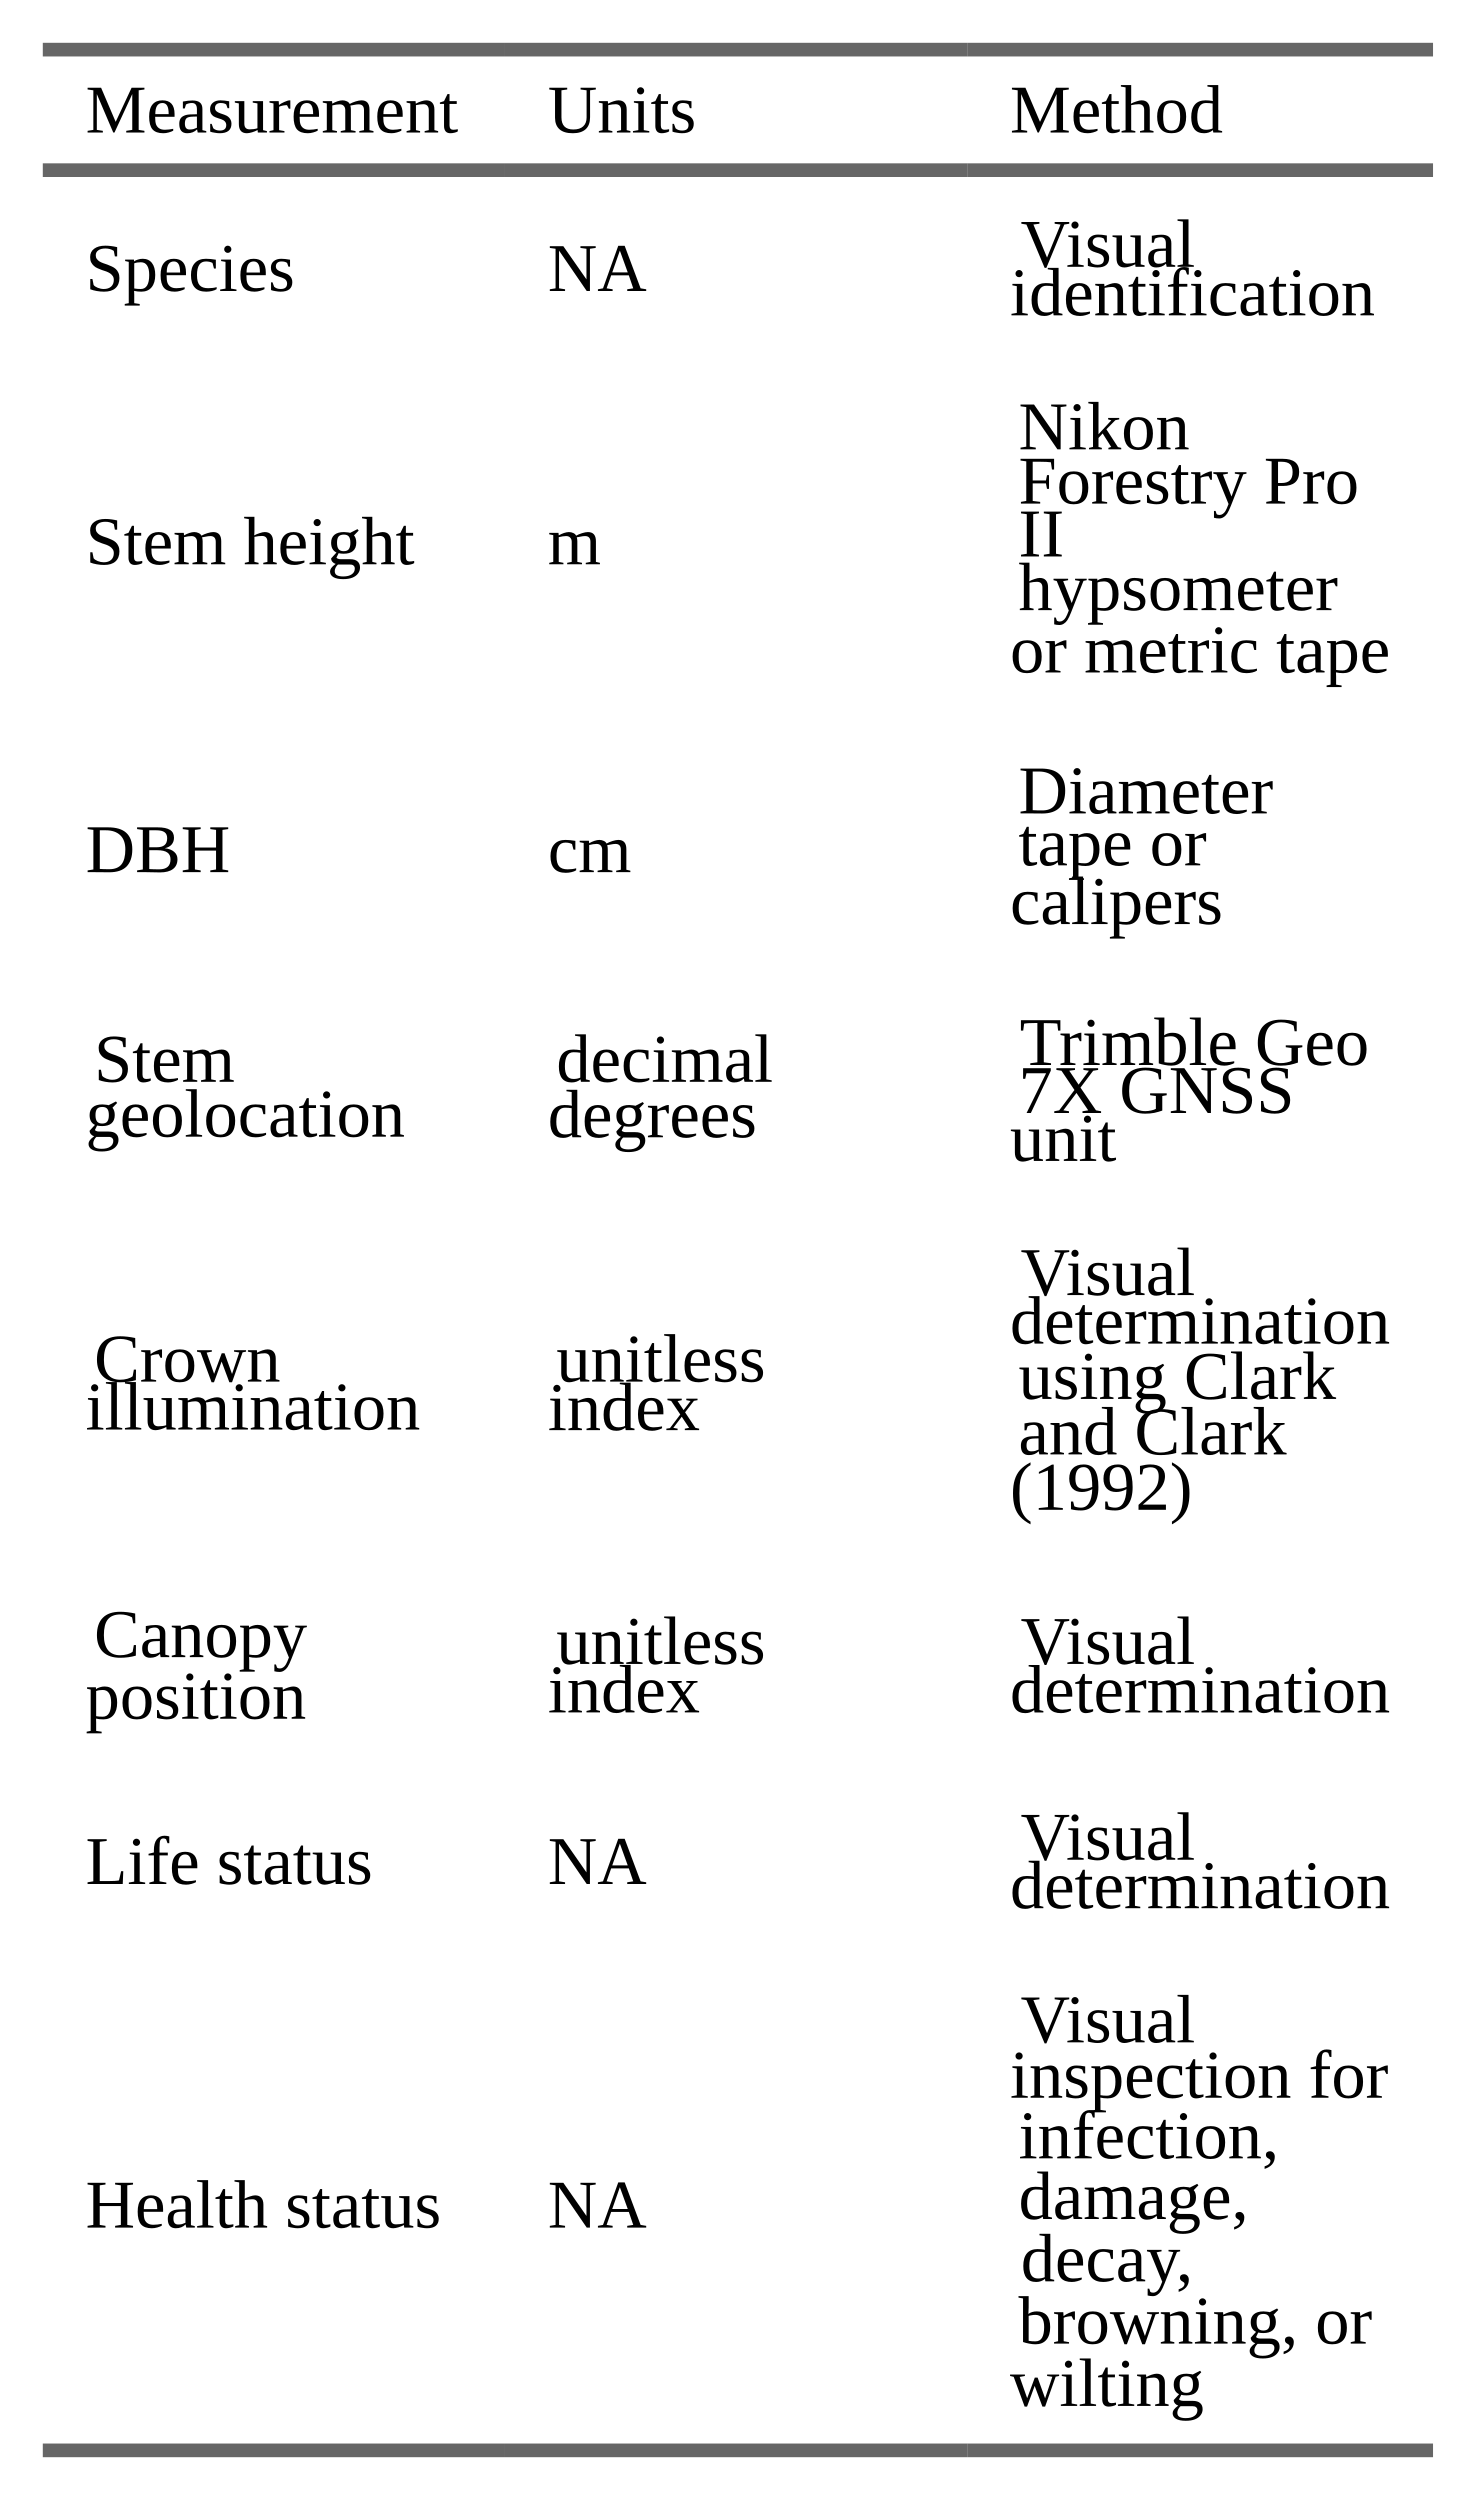
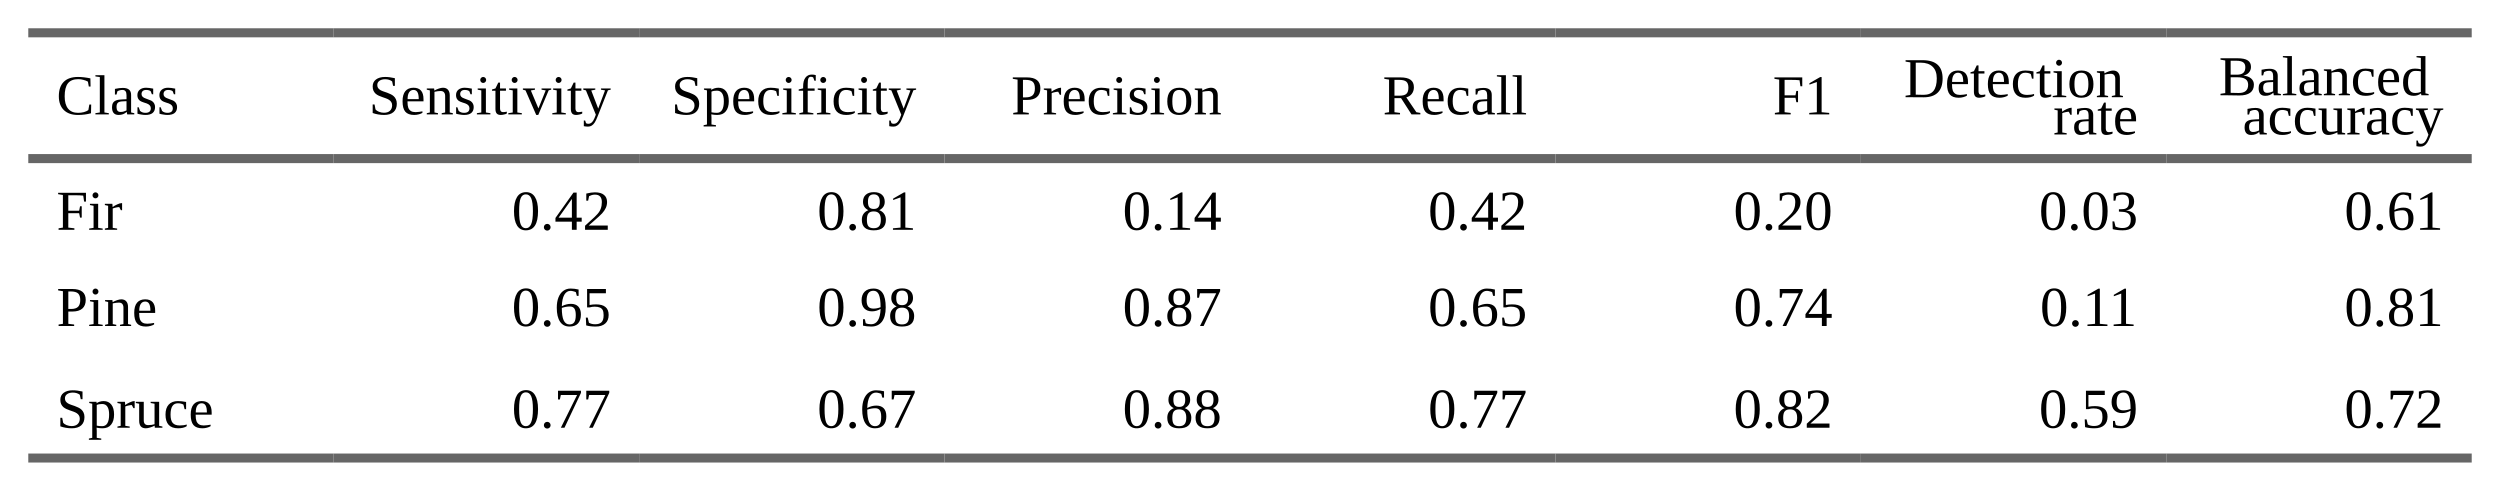
- <svg xmlns="http://www.w3.org/2000/svg" class="svglite" width="172.43pt" height="292.09pt" viewBox="0 0 172.43 292.09">
+ <svg xmlns="http://www.w3.org/2000/svg" class="svglite" width="442.00pt" height="86.78pt" viewBox="0 0 442.00 86.78">
  <defs>
    <style type="text/css">
    .svglite line, .svglite polyline, .svglite polygon, .svglite path, .svglite rect, .svglite circle {
      fill: none;
      stroke: #000000;
      stroke-linecap: round;
      stroke-linejoin: round;
      stroke-miterlimit: 10.00;
    }
    .svglite text {
      white-space: pre;
    }
  </style>
  </defs>
  <rect width="100%" height="100%" style="stroke: none; fill: none;" />
  <defs>
-     <clipPath id="cpMC4wMHwxNzIuNDN8MC4wMHwyOTIuMDk=">
-       <rect x="0.00" y="0.00" width="172.43" height="292.09" />
-     </clipPath>
-   </defs>
-   <g clip-path="url(#cpMC4wMHwxNzIuNDN8MC4wMHwyOTIuMDk=)">
- </g>
-   <defs>
-     <clipPath id="cpNS4wMHw1OS4wMHw1LjAwfDIwLjY4">
-       <rect x="5.00" y="5.00" width="54.00" height="15.68" />
-     </clipPath>
-   </defs>
-   <g clip-path="url(#cpNS4wMHw1OS4wMHw1LjAwfDIwLjY4)">
+     <clipPath id="cpMC4wMHw0NDIuMDB8MC4wMHw4Ni43OA==">
+       <rect x="0.00" y="0.00" width="442.00" height="86.78" />
+     </clipPath>
+   </defs>
+   <g clip-path="url(#cpMC4wMHw0NDIuMDB8MC4wMHw4Ni43OA==)">
+ </g>
+   <defs>
+     <clipPath id="cpNS4wMHw1OS4wMHw1LjAwfDI4Ljg0">
+       <rect x="5.00" y="5.00" width="54.00" height="23.84" />
+     </clipPath>
+   </defs>
+   <g clip-path="url(#cpNS4wMHw1OS4wMHw1LjAwfDI4Ljg0)">
    <line x1="5.00" y1="5.00" x2="59.00" y2="5.00" style="stroke-width: 3.20; stroke: #666666;" />
-     <line x1="5.00" y1="20.68" x2="59.00" y2="20.68" style="stroke-width: 3.20; stroke: #666666;" />
-     <text x="31.77" y="15.49" text-anchor="middle" style="font-size: 8.00px; font-family: &quot;Times New Roman&quot;;" textLength="43.54px" lengthAdjust="spacingAndGlyphs">Measurement</text>
-   </g>
-   <g clip-path="url(#cpMC4wMHwxNzIuNDN8MC4wMHwyOTIuMDk=)">
- </g>
-   <defs>
-     <clipPath id="cpNTkuMDB8MTEzLjAwfDUuMDB8MjAuNjg=">
-       <rect x="59.00" y="5.00" width="54.00" height="15.68" />
-     </clipPath>
-   </defs>
-   <g clip-path="url(#cpNTkuMDB8MTEzLjAwfDUuMDB8MjAuNjg=)">
+     <line x1="5.00" y1="28.84" x2="59.00" y2="28.84" style="stroke-width: 3.20; stroke: #666666;" />
+     <text x="20.83" y="20.23" text-anchor="middle" style="font-size: 10.00px; font-family: &quot;Times New Roman&quot;;" textLength="21.68px" lengthAdjust="spacingAndGlyphs">Class</text>
+   </g>
+   <g clip-path="url(#cpMC4wMHw0NDIuMDB8MC4wMHw4Ni43OA==)">
+ </g>
+   <defs>
+     <clipPath id="cpNTkuMDB8MTEzLjAwfDUuMDB8MjguODQ=">
+       <rect x="59.00" y="5.00" width="54.00" height="23.84" />
+     </clipPath>
+   </defs>
+   <g clip-path="url(#cpNTkuMDB8MTEzLjAwfDUuMDB8MjguODQ=)">
    <line x1="59.00" y1="5.00" x2="113.00" y2="5.00" style="stroke-width: 3.20; stroke: #666666;" />
-     <line x1="59.00" y1="20.68" x2="113.00" y2="20.68" style="stroke-width: 3.20; stroke: #666666;" />
-     <text x="72.67" y="15.49" text-anchor="middle" style="font-size: 8.00px; font-family: &quot;Times New Roman&quot;;" textLength="17.34px" lengthAdjust="spacingAndGlyphs">Units</text>
-   </g>
-   <g clip-path="url(#cpMC4wMHwxNzIuNDN8MC4wMHwyOTIuMDk=)">
- </g>
-   <defs>
-     <clipPath id="cpMTEzLjAwfDE2Ny40M3w1LjAwfDIwLjY4">
-       <rect x="113.00" y="5.00" width="54.43" height="15.68" />
-     </clipPath>
-   </defs>
-   <g clip-path="url(#cpMTEzLjAwfDE2Ny40M3w1LjAwfDIwLjY4)">
-     <line x1="113.00" y1="5.00" x2="167.43" y2="5.00" style="stroke-width: 3.20; stroke: #666666;" />
-     <line x1="113.00" y1="20.68" x2="167.43" y2="20.68" style="stroke-width: 3.20; stroke: #666666;" />
-     <text x="130.44" y="15.49" text-anchor="middle" style="font-size: 8.00px; font-family: &quot;Times New Roman&quot;;" textLength="24.90px" lengthAdjust="spacingAndGlyphs">Method</text>
-   </g>
-   <g clip-path="url(#cpMC4wMHwxNzIuNDN8MC4wMHwyOTIuMDk=)">
- </g>
-   <defs>
-     <clipPath id="cpNS4wMHw1OS4wMHwyMC42OHw0Mi4wMg==">
-       <rect x="5.00" y="20.68" width="54.00" height="21.34" />
-     </clipPath>
-   </defs>
-   <g clip-path="url(#cpNS4wMHw1OS4wMHwyMC42OHw0Mi4wMg==)">
-     <text x="22.22" y="34.00" text-anchor="middle" style="font-size: 8.00px; font-family: &quot;Times New Roman&quot;;" textLength="24.44px" lengthAdjust="spacingAndGlyphs">Species</text>
-   </g>
-   <g clip-path="url(#cpMC4wMHwxNzIuNDN8MC4wMHwyOTIuMDk=)">
- </g>
-   <defs>
-     <clipPath id="cpNTkuMDB8MTEzLjAwfDIwLjY4fDQyLjAy">
-       <rect x="59.00" y="20.68" width="54.00" height="21.34" />
-     </clipPath>
-   </defs>
-   <g clip-path="url(#cpNTkuMDB8MTEzLjAwfDIwLjY4fDQyLjAy)">
-     <text x="69.78" y="34.00" text-anchor="middle" style="font-size: 8.00px; font-family: &quot;Times New Roman&quot;;" textLength="11.55px" lengthAdjust="spacingAndGlyphs">NA</text>
-   </g>
-   <g clip-path="url(#cpMC4wMHwxNzIuNDN8MC4wMHwyOTIuMDk=)">
- </g>
-   <defs>
-     <clipPath id="cpMTEzLjAwfDE2Ny40M3wyMC42OHw0Mi4wMg==">
-       <rect x="113.00" y="20.68" width="54.43" height="21.34" />
-     </clipPath>
-   </defs>
-   <g clip-path="url(#cpMTEzLjAwfDE2Ny40M3wyMC42OHw0Mi4wMg==)">
-     <text x="129.44" y="31.17" text-anchor="middle" style="font-size: 8.00px; font-family: &quot;Times New Roman&quot;;" textLength="22.41px" lengthAdjust="spacingAndGlyphs">Visual </text>
-     <text x="139.33" y="36.84" text-anchor="middle" style="font-size: 8.00px; font-family: &quot;Times New Roman&quot;;" textLength="42.67px" lengthAdjust="spacingAndGlyphs">identification</text>
-   </g>
-   <g clip-path="url(#cpMC4wMHwxNzIuNDN8MC4wMHwyOTIuMDk=)">
- </g>
-   <defs>
-     <clipPath id="cpNS4wMHw1OS4wMHw0Mi4wMnw4NC41NQ==">
-       <rect x="5.00" y="42.02" width="54.00" height="42.53" />
-     </clipPath>
-   </defs>
-   <g clip-path="url(#cpNS4wMHw1OS4wMHw0Mi4wMnw4NC41NQ==)">
-     <text x="29.22" y="65.93" text-anchor="middle" style="font-size: 8.00px; font-family: &quot;Times New Roman&quot;;" textLength="38.46px" lengthAdjust="spacingAndGlyphs">Stem height</text>
-   </g>
-   <g clip-path="url(#cpMC4wMHwxNzIuNDN8MC4wMHwyOTIuMDk=)">
- </g>
-   <defs>
-     <clipPath id="cpNTkuMDB8MTEzLjAwfDQyLjAyfDg0LjU1">
-       <rect x="59.00" y="42.02" width="54.00" height="42.53" />
-     </clipPath>
-   </defs>
-   <g clip-path="url(#cpNTkuMDB8MTEzLjAwfDQyLjAyfDg0LjU1)">
-     <text x="67.11" y="65.93" text-anchor="middle" style="font-size: 8.00px; font-family: &quot;Times New Roman&quot;;" textLength="6.22px" lengthAdjust="spacingAndGlyphs">m</text>
-   </g>
-   <g clip-path="url(#cpMC4wMHwxNzIuNDN8MC4wMHwyOTIuMDk=)">
- </g>
-   <defs>
-     <clipPath id="cpMTEzLjAwfDE2Ny40M3w0Mi4wMnw4NC41NQ==">
-       <rect x="113.00" y="42.02" width="54.43" height="42.53" />
-     </clipPath>
-   </defs>
-   <g clip-path="url(#cpMTEzLjAwfDE2Ny40M3w0Mi4wMnw4NC41NQ==)">
-     <text x="129.00" y="52.50" text-anchor="middle" style="font-size: 8.00px; font-family: &quot;Times New Roman&quot;;" textLength="22.01px" lengthAdjust="spacingAndGlyphs">Nikon </text>
-     <text x="138.89" y="58.84" text-anchor="middle" style="font-size: 8.00px; font-family: &quot;Times New Roman&quot;;" textLength="41.79px" lengthAdjust="spacingAndGlyphs">Forestry Pro </text>
-     <text x="121.66" y="65.01" text-anchor="middle" style="font-size: 8.00px; font-family: &quot;Times New Roman&quot;;" textLength="7.33px" lengthAdjust="spacingAndGlyphs">II </text>
-     <text x="137.66" y="71.29" text-anchor="middle" style="font-size: 8.00px; font-family: &quot;Times New Roman&quot;;" textLength="39.33px" lengthAdjust="spacingAndGlyphs">hypsometer </text>
-     <text x="140.21" y="78.57" text-anchor="middle" style="font-size: 8.00px; font-family: &quot;Times New Roman&quot;;" textLength="44.43px" lengthAdjust="spacingAndGlyphs">or metric tape</text>
-   </g>
-   <g clip-path="url(#cpMC4wMHwxNzIuNDN8MC4wMHwyOTIuMDk=)">
- </g>
-   <defs>
-     <clipPath id="cpNS4wMHw1OS4wMHw4NC41NXwxMTMuOTU=">
-       <rect x="5.00" y="84.55" width="54.00" height="29.39" />
-     </clipPath>
-   </defs>
-   <g clip-path="url(#cpNS4wMHw1OS4wMHw4NC41NXwxMTMuOTU=)">
-     <text x="18.45" y="101.90" text-anchor="middle" style="font-size: 8.00px; font-family: &quot;Times New Roman&quot;;" textLength="16.88px" lengthAdjust="spacingAndGlyphs">DBH</text>
-   </g>
-   <g clip-path="url(#cpMC4wMHwxNzIuNDN8MC4wMHwyOTIuMDk=)">
- </g>
-   <defs>
-     <clipPath id="cpNTkuMDB8MTEzLjAwfDg0LjU1fDExMy45NQ==">
-       <rect x="59.00" y="84.55" width="54.00" height="29.39" />
-     </clipPath>
-   </defs>
-   <g clip-path="url(#cpNTkuMDB8MTEzLjAwfDg0LjU1fDExMy45NQ==)">
-     <text x="68.89" y="101.90" text-anchor="middle" style="font-size: 8.00px; font-family: &quot;Times New Roman&quot;;" textLength="9.77px" lengthAdjust="spacingAndGlyphs">cm</text>
-   </g>
-   <g clip-path="url(#cpMC4wMHwxNzIuNDN8MC4wMHwyOTIuMDk=)">
- </g>
-   <defs>
-     <clipPath id="cpMTEzLjAwfDE2Ny40M3w4NC41NXwxMTMuOTU=">
-       <rect x="113.00" y="84.55" width="54.43" height="29.39" />
-     </clipPath>
-   </defs>
-   <g clip-path="url(#cpMTEzLjAwfDE2Ny40M3w4NC41NXwxMTMuOTU=)">
-     <text x="133.88" y="95.03" text-anchor="middle" style="font-size: 8.00px; font-family: &quot;Times New Roman&quot;;" textLength="31.76px" lengthAdjust="spacingAndGlyphs">Diameter </text>
-     <text x="129.99" y="101.10" text-anchor="middle" style="font-size: 8.00px; font-family: &quot;Times New Roman&quot;;" textLength="24.00px" lengthAdjust="spacingAndGlyphs">tape or </text>
-     <text x="130.44" y="107.96" text-anchor="middle" style="font-size: 8.00px; font-family: &quot;Times New Roman&quot;;" textLength="24.88px" lengthAdjust="spacingAndGlyphs">calipers</text>
-   </g>
-   <g clip-path="url(#cpMC4wMHwxNzIuNDN8MC4wMHwyOTIuMDk=)">
- </g>
-   <defs>
-     <clipPath id="cpNS4wMHw1OS4wMHwxMTMuOTV8MTQwLjgy">
-       <rect x="5.00" y="113.95" width="54.00" height="26.88" />
-     </clipPath>
-   </defs>
-   <g clip-path="url(#cpNS4wMHw1OS4wMHwxMTMuOTV8MTQwLjgy)">
-     <text x="19.22" y="126.39" text-anchor="middle" style="font-size: 8.00px; font-family: &quot;Times New Roman&quot;;" textLength="18.45px" lengthAdjust="spacingAndGlyphs">Stem </text>
-     <text x="28.66" y="132.80" text-anchor="middle" style="font-size: 8.00px; font-family: &quot;Times New Roman&quot;;" textLength="37.34px" lengthAdjust="spacingAndGlyphs">geolocation</text>
-   </g>
-   <g clip-path="url(#cpMC4wMHwxNzIuNDN8MC4wMHwyOTIuMDk=)">
- </g>
-   <defs>
-     <clipPath id="cpNTkuMDB8MTEzLjAwfDExMy45NXwxNDAuODI=">
-       <rect x="59.00" y="113.95" width="54.00" height="26.88" />
-     </clipPath>
-   </defs>
-   <g clip-path="url(#cpNTkuMDB8MTEzLjAwfDExMy45NXwxNDAuODI=)">
-     <text x="77.66" y="126.39" text-anchor="middle" style="font-size: 8.00px; font-family: &quot;Times New Roman&quot;;" textLength="27.32px" lengthAdjust="spacingAndGlyphs">decimal </text>
-     <text x="76.21" y="132.87" text-anchor="middle" style="font-size: 8.00px; font-family: &quot;Times New Roman&quot;;" textLength="24.43px" lengthAdjust="spacingAndGlyphs">degrees</text>
-   </g>
-   <g clip-path="url(#cpMC4wMHwxNzIuNDN8MC4wMHwyOTIuMDk=)">
- </g>
-   <defs>
-     <clipPath id="cpMTEzLjAwfDE2Ny40M3wxMTMuOTV8MTQwLjgy">
-       <rect x="113.00" y="113.95" width="54.43" height="26.88" />
-     </clipPath>
-   </defs>
-   <g clip-path="url(#cpMTEzLjAwfDE2Ny40M3wxMTMuOTV8MTQwLjgy)">
-     <text x="139.55" y="124.43" text-anchor="middle" style="font-size: 8.00px; font-family: &quot;Times New Roman&quot;;" textLength="42.83px" lengthAdjust="spacingAndGlyphs">Trimble Geo </text>
-     <text x="135.12" y="130.04" text-anchor="middle" style="font-size: 8.00px; font-family: &quot;Times New Roman&quot;;" textLength="34.23px" lengthAdjust="spacingAndGlyphs">7X GNSS </text>
-     <text x="124.22" y="135.64" text-anchor="middle" style="font-size: 8.00px; font-family: &quot;Times New Roman&quot;;" textLength="12.46px" lengthAdjust="spacingAndGlyphs">unit</text>
-   </g>
-   <g clip-path="url(#cpMC4wMHwxNzIuNDN8MC4wMHwyOTIuMDk=)">
- </g>
-   <defs>
-     <clipPath id="cpNS4wMHw1OS4wMHwxNDAuODJ8MTgyLjM5">
-       <rect x="5.00" y="140.82" width="54.00" height="41.56" />
-     </clipPath>
-   </defs>
-   <g clip-path="url(#cpNS4wMHw1OS4wMHwxNDAuODJ8MTgyLjM5)">
-     <text x="21.89" y="161.42" text-anchor="middle" style="font-size: 8.00px; font-family: &quot;Times New Roman&quot;;" textLength="23.78px" lengthAdjust="spacingAndGlyphs">Crown </text>
-     <text x="29.55" y="167.02" text-anchor="middle" style="font-size: 8.00px; font-family: &quot;Times New Roman&quot;;" textLength="39.13px" lengthAdjust="spacingAndGlyphs">illumination</text>
-   </g>
-   <g clip-path="url(#cpMC4wMHwxNzIuNDN8MC4wMHwyOTIuMDk=)">
- </g>
-   <defs>
-     <clipPath id="cpNTkuMDB8MTEzLjAwfDE0MC44MnwxODIuMzk=">
-       <rect x="59.00" y="140.82" width="54.00" height="41.56" />
-     </clipPath>
-   </defs>
-   <g clip-path="url(#cpNTkuMDB8MTEzLjAwfDE0MC44MnwxODIuMzk=)">
-     <text x="77.22" y="161.42" text-anchor="middle" style="font-size: 8.00px; font-family: &quot;Times New Roman&quot;;" textLength="26.45px" lengthAdjust="spacingAndGlyphs">unitless </text>
-     <text x="72.89" y="167.09" text-anchor="middle" style="font-size: 8.00px; font-family: &quot;Times New Roman&quot;;" textLength="17.78px" lengthAdjust="spacingAndGlyphs">index</text>
-   </g>
-   <g clip-path="url(#cpMC4wMHwxNzIuNDN8MC4wMHwyOTIuMDk=)">
- </g>
-   <defs>
-     <clipPath id="cpMTEzLjAwfDE2Ny40M3wxNDAuODJ8MTgyLjM5">
-       <rect x="113.00" y="140.82" width="54.43" height="41.56" />
-     </clipPath>
-   </defs>
-   <g clip-path="url(#cpMTEzLjAwfDE2Ny40M3wxNDAuODJ8MTgyLjM5)">
-     <text x="129.44" y="151.31" text-anchor="middle" style="font-size: 8.00px; font-family: &quot;Times New Roman&quot;;" textLength="22.41px" lengthAdjust="spacingAndGlyphs">Visual </text>
-     <text x="140.21" y="156.98" text-anchor="middle" style="font-size: 8.00px; font-family: &quot;Times New Roman&quot;;" textLength="44.45px" lengthAdjust="spacingAndGlyphs">determination</text>
-     <text x="137.55" y="163.45" text-anchor="middle" style="font-size: 8.00px; font-family: &quot;Times New Roman&quot;;" textLength="39.12px" lengthAdjust="spacingAndGlyphs">using Clark </text>
-     <text x="134.66" y="169.93" text-anchor="middle" style="font-size: 8.00px; font-family: &quot;Times New Roman&quot;;" textLength="33.34px" lengthAdjust="spacingAndGlyphs">and Clark </text>
-     <text x="128.66" y="176.40" text-anchor="middle" style="font-size: 8.00px; font-family: &quot;Times New Roman&quot;;" textLength="21.34px" lengthAdjust="spacingAndGlyphs">(1992)</text>
-   </g>
-   <g clip-path="url(#cpMC4wMHwxNzIuNDN8MC4wMHwyOTIuMDk=)">
- </g>
-   <defs>
-     <clipPath id="cpNS4wMHw1OS4wMHwxODIuMzl8MjA2Ljgw">
-       <rect x="5.00" y="182.39" width="54.00" height="24.41" />
-     </clipPath>
-   </defs>
-   <g clip-path="url(#cpNS4wMHw1OS4wMHwxODIuMzl8MjA2Ljgw)">
-     <text x="23.44" y="193.61" text-anchor="middle" style="font-size: 8.00px; font-family: &quot;Times New Roman&quot;;" textLength="26.90px" lengthAdjust="spacingAndGlyphs">Canopy </text>
-     <text x="22.89" y="200.81" text-anchor="middle" style="font-size: 8.00px; font-family: &quot;Times New Roman&quot;;" textLength="25.80px" lengthAdjust="spacingAndGlyphs">position</text>
-   </g>
-   <g clip-path="url(#cpMC4wMHwxNzIuNDN8MC4wMHwyOTIuMDk=)">
- </g>
-   <defs>
-     <clipPath id="cpNTkuMDB8MTEzLjAwfDE4Mi4zOXwyMDYuODA=">
-       <rect x="59.00" y="182.39" width="54.00" height="24.41" />
-     </clipPath>
-   </defs>
-   <g clip-path="url(#cpNTkuMDB8MTEzLjAwfDE4Mi4zOXwyMDYuODA=)">
-     <text x="77.22" y="194.41" text-anchor="middle" style="font-size: 8.00px; font-family: &quot;Times New Roman&quot;;" textLength="26.45px" lengthAdjust="spacingAndGlyphs">unitless </text>
-     <text x="72.89" y="200.07" text-anchor="middle" style="font-size: 8.00px; font-family: &quot;Times New Roman&quot;;" textLength="17.78px" lengthAdjust="spacingAndGlyphs">index</text>
-   </g>
-   <g clip-path="url(#cpMC4wMHwxNzIuNDN8MC4wMHwyOTIuMDk=)">
- </g>
-   <defs>
-     <clipPath id="cpMTEzLjAwfDE2Ny40M3wxODIuMzl8MjA2Ljgw">
-       <rect x="113.00" y="182.39" width="54.43" height="24.41" />
-     </clipPath>
-   </defs>
-   <g clip-path="url(#cpMTEzLjAwfDE2Ny40M3wxODIuMzl8MjA2Ljgw)">
-     <text x="129.44" y="194.41" text-anchor="middle" style="font-size: 8.00px; font-family: &quot;Times New Roman&quot;;" textLength="22.41px" lengthAdjust="spacingAndGlyphs">Visual </text>
-     <text x="140.21" y="200.08" text-anchor="middle" style="font-size: 8.00px; font-family: &quot;Times New Roman&quot;;" textLength="44.45px" lengthAdjust="spacingAndGlyphs">determination</text>
-   </g>
-   <g clip-path="url(#cpMC4wMHwxNzIuNDN8MC4wMHwyOTIuMDk=)">
- </g>
-   <defs>
-     <clipPath id="cpNS4wMHw1OS4wMHwyMDYuODB8MjI4LjE0">
-       <rect x="5.00" y="206.80" width="54.00" height="21.34" />
-     </clipPath>
-   </defs>
-   <g clip-path="url(#cpNS4wMHw1OS4wMHwyMDYuODB8MjI4LjE0)">
-     <text x="26.77" y="220.12" text-anchor="middle" style="font-size: 8.00px; font-family: &quot;Times New Roman&quot;;" textLength="33.55px" lengthAdjust="spacingAndGlyphs">Life status</text>
-   </g>
-   <g clip-path="url(#cpMC4wMHwxNzIuNDN8MC4wMHwyOTIuMDk=)">
- </g>
-   <defs>
-     <clipPath id="cpNTkuMDB8MTEzLjAwfDIwNi44MHwyMjguMTQ=">
-       <rect x="59.00" y="206.80" width="54.00" height="21.34" />
-     </clipPath>
-   </defs>
-   <g clip-path="url(#cpNTkuMDB8MTEzLjAwfDIwNi44MHwyMjguMTQ=)">
-     <text x="69.78" y="220.12" text-anchor="middle" style="font-size: 8.00px; font-family: &quot;Times New Roman&quot;;" textLength="11.55px" lengthAdjust="spacingAndGlyphs">NA</text>
-   </g>
-   <g clip-path="url(#cpMC4wMHwxNzIuNDN8MC4wMHwyOTIuMDk=)">
- </g>
-   <defs>
-     <clipPath id="cpMTEzLjAwfDE2Ny40M3wyMDYuODB8MjI4LjE0">
-       <rect x="113.00" y="206.80" width="54.43" height="21.34" />
-     </clipPath>
-   </defs>
-   <g clip-path="url(#cpMTEzLjAwfDE2Ny40M3wyMDYuODB8MjI4LjE0)">
-     <text x="129.44" y="217.28" text-anchor="middle" style="font-size: 8.00px; font-family: &quot;Times New Roman&quot;;" textLength="22.41px" lengthAdjust="spacingAndGlyphs">Visual </text>
-     <text x="140.21" y="222.95" text-anchor="middle" style="font-size: 8.00px; font-family: &quot;Times New Roman&quot;;" textLength="44.45px" lengthAdjust="spacingAndGlyphs">determination</text>
-   </g>
-   <g clip-path="url(#cpMC4wMHwxNzIuNDN8MC4wMHwyOTIuMDk=)">
- </g>
-   <defs>
-     <clipPath id="cpNS4wMHw1OS4wMHwyMjguMTR8Mjg3LjA5">
-       <rect x="5.00" y="228.14" width="54.00" height="58.95" />
-     </clipPath>
-   </defs>
-   <g clip-path="url(#cpNS4wMHw1OS4wMHwyMjguMTR8Mjg3LjA5)">
-     <line x1="5.00" y1="287.09" x2="59.00" y2="287.09" style="stroke-width: 3.20; stroke: #666666;" />
-     <text x="30.77" y="260.26" text-anchor="middle" style="font-size: 8.00px; font-family: &quot;Times New Roman&quot;;" textLength="41.55px" lengthAdjust="spacingAndGlyphs">Health status</text>
-   </g>
-   <g clip-path="url(#cpMC4wMHwxNzIuNDN8MC4wMHwyOTIuMDk=)">
- </g>
-   <defs>
-     <clipPath id="cpNTkuMDB8MTEzLjAwfDIyOC4xNHwyODcuMDk=">
-       <rect x="59.00" y="228.14" width="54.00" height="58.95" />
-     </clipPath>
-   </defs>
-   <g clip-path="url(#cpNTkuMDB8MTEzLjAwfDIyOC4xNHwyODcuMDk=)">
-     <line x1="59.00" y1="287.09" x2="113.00" y2="287.09" style="stroke-width: 3.20; stroke: #666666;" />
-     <text x="69.78" y="260.26" text-anchor="middle" style="font-size: 8.00px; font-family: &quot;Times New Roman&quot;;" textLength="11.55px" lengthAdjust="spacingAndGlyphs">NA</text>
-   </g>
-   <g clip-path="url(#cpMC4wMHwxNzIuNDN8MC4wMHwyOTIuMDk=)">
- </g>
-   <defs>
-     <clipPath id="cpMTEzLjAwfDE2Ny40M3wyMjguMTR8Mjg3LjA5">
-       <rect x="113.00" y="228.14" width="54.43" height="58.95" />
-     </clipPath>
-   </defs>
-   <g clip-path="url(#cpMTEzLjAwfDE2Ny40M3wyMjguMTR8Mjg3LjA5)">
-     <line x1="113.00" y1="287.09" x2="167.43" y2="287.09" style="stroke-width: 3.20; stroke: #666666;" />
-     <text x="129.44" y="238.62" text-anchor="middle" style="font-size: 8.00px; font-family: &quot;Times New Roman&quot;;" textLength="22.41px" lengthAdjust="spacingAndGlyphs">Visual </text>
-     <text x="140.11" y="245.09" text-anchor="middle" style="font-size: 8.00px; font-family: &quot;Times New Roman&quot;;" textLength="44.23px" lengthAdjust="spacingAndGlyphs">inspection for</text>
-     <text x="134.22" y="252.17" text-anchor="middle" style="font-size: 8.00px; font-family: &quot;Times New Roman&quot;;" textLength="32.45px" lengthAdjust="spacingAndGlyphs">infection, </text>
-     <text x="132.44" y="259.26" text-anchor="middle" style="font-size: 8.00px; font-family: &quot;Times New Roman&quot;;" textLength="28.88px" lengthAdjust="spacingAndGlyphs">damage, </text>
-     <text x="129.33" y="266.54" text-anchor="middle" style="font-size: 8.00px; font-family: &quot;Times New Roman&quot;;" textLength="22.14px" lengthAdjust="spacingAndGlyphs">decay, </text>
-     <text x="139.66" y="273.82" text-anchor="middle" style="font-size: 8.00px; font-family: &quot;Times New Roman&quot;;" textLength="43.35px" lengthAdjust="spacingAndGlyphs">browning, or </text>
-     <text x="129.33" y="281.10" text-anchor="middle" style="font-size: 8.00px; font-family: &quot;Times New Roman&quot;;" textLength="22.68px" lengthAdjust="spacingAndGlyphs">wilting</text>
-   </g>
-   <g clip-path="url(#cpMC4wMHwxNzIuNDN8MC4wMHwyOTIuMDk=)">
+     <line x1="59.00" y1="28.84" x2="113.00" y2="28.84" style="stroke-width: 3.20; stroke: #666666;" />
+     <text x="86.61" y="20.23" text-anchor="middle" style="font-size: 10.00px; font-family: &quot;Times New Roman&quot;;" textLength="42.81px" lengthAdjust="spacingAndGlyphs">Sensitivity</text>
+   </g>
+   <g clip-path="url(#cpMC4wMHw0NDIuMDB8MC4wMHw4Ni43OA==)">
+ </g>
+   <defs>
+     <clipPath id="cpMTEzLjAwfDE2Ny4wMHw1LjAwfDI4Ljg0">
+       <rect x="113.00" y="5.00" width="54.00" height="23.84" />
+     </clipPath>
+   </defs>
+   <g clip-path="url(#cpMTEzLjAwfDE2Ny4wMHw1LjAwfDI4Ljg0)">
+     <line x1="113.00" y1="5.00" x2="167.00" y2="5.00" style="stroke-width: 3.20; stroke: #666666;" />
+     <line x1="113.00" y1="28.84" x2="167.00" y2="28.84" style="stroke-width: 3.20; stroke: #666666;" />
+     <text x="140.34" y="20.23" text-anchor="middle" style="font-size: 10.00px; font-family: &quot;Times New Roman&quot;;" textLength="43.35px" lengthAdjust="spacingAndGlyphs">Specificity</text>
+   </g>
+   <g clip-path="url(#cpMC4wMHw0NDIuMDB8MC4wMHw4Ni43OA==)">
+ </g>
+   <defs>
+     <clipPath id="cpMTY3LjAwfDIyMS4wMHw1LjAwfDI4Ljg0">
+       <rect x="167.00" y="5.00" width="54.00" height="23.84" />
+     </clipPath>
+   </defs>
+   <g clip-path="url(#cpMTY3LjAwfDIyMS4wMHw1LjAwfDI4Ljg0)">
+     <line x1="167.00" y1="5.00" x2="221.00" y2="5.00" style="stroke-width: 3.20; stroke: #666666;" />
+     <line x1="167.00" y1="28.84" x2="221.00" y2="28.84" style="stroke-width: 3.20; stroke: #666666;" />
+     <text x="197.39" y="20.23" text-anchor="middle" style="font-size: 10.00px; font-family: &quot;Times New Roman&quot;;" textLength="37.25px" lengthAdjust="spacingAndGlyphs">Precision</text>
+   </g>
+   <g clip-path="url(#cpMC4wMHw0NDIuMDB8MC4wMHw4Ni43OA==)">
+ </g>
+   <defs>
+     <clipPath id="cpMjIxLjAwfDI3NS4wMHw1LjAwfDI4Ljg0">
+       <rect x="221.00" y="5.00" width="54.00" height="23.84" />
+     </clipPath>
+   </defs>
+   <g clip-path="url(#cpMjIxLjAwfDI3NS4wMHw1LjAwfDI4Ljg0)">
+     <line x1="221.00" y1="5.00" x2="275.00" y2="5.00" style="stroke-width: 3.20; stroke: #666666;" />
+     <line x1="221.00" y1="28.84" x2="275.00" y2="28.84" style="stroke-width: 3.20; stroke: #666666;" />
+     <text x="257.23" y="20.23" text-anchor="middle" style="font-size: 10.00px; font-family: &quot;Times New Roman&quot;;" textLength="25.55px" lengthAdjust="spacingAndGlyphs">Recall</text>
+   </g>
+   <g clip-path="url(#cpMC4wMHw0NDIuMDB8MC4wMHw4Ni43OA==)">
+ </g>
+   <defs>
+     <clipPath id="cpMjc1LjAwfDMyOS4wMHw1LjAwfDI4Ljg0">
+       <rect x="275.00" y="5.00" width="54.00" height="23.84" />
+     </clipPath>
+   </defs>
+   <g clip-path="url(#cpMjc1LjAwfDMyOS4wMHw1LjAwfDI4Ljg0)">
+     <line x1="275.00" y1="5.00" x2="329.00" y2="5.00" style="stroke-width: 3.20; stroke: #666666;" />
+     <line x1="275.00" y1="28.84" x2="329.00" y2="28.84" style="stroke-width: 3.20; stroke: #666666;" />
+     <text x="318.72" y="20.23" text-anchor="middle" style="font-size: 10.00px; font-family: &quot;Times New Roman&quot;;" textLength="10.57px" lengthAdjust="spacingAndGlyphs">F1</text>
+   </g>
+   <g clip-path="url(#cpMC4wMHw0NDIuMDB8MC4wMHw4Ni43OA==)">
+ </g>
+   <defs>
+     <clipPath id="cpMzI5LjAwfDM4My4wMHw1LjAwfDI4Ljg0">
+       <rect x="329.00" y="5.00" width="54.00" height="23.84" />
+     </clipPath>
+   </defs>
+   <g clip-path="url(#cpMzI5LjAwfDM4My4wMHw1LjAwfDI4Ljg0)">
+     <line x1="329.00" y1="5.00" x2="383.00" y2="5.00" style="stroke-width: 3.20; stroke: #666666;" />
+     <line x1="329.00" y1="28.84" x2="383.00" y2="28.84" style="stroke-width: 3.20; stroke: #666666;" />
+     <text x="356.06" y="17.19" text-anchor="middle" style="font-size: 10.00px; font-family: &quot;Times New Roman&quot;;" textLength="38.89px" lengthAdjust="spacingAndGlyphs">Detection</text>
+     <text x="376.75" y="17.19" text-anchor="middle" style="font-size: 10.00px; font-family: &quot;Times New Roman&quot;;" textLength="2.50px" lengthAdjust="spacingAndGlyphs"> </text>
+     <text x="370.51" y="23.77" text-anchor="middle" style="font-size: 10.00px; font-family: &quot;Times New Roman&quot;;" textLength="15.00px" lengthAdjust="spacingAndGlyphs">rate</text>
+   </g>
+   <g clip-path="url(#cpMC4wMHw0NDIuMDB8MC4wMHw4Ni43OA==)">
+ </g>
+   <defs>
+     <clipPath id="cpMzgzLjAwfDQzNy4wMHw1LjAwfDI4Ljg0">
+       <rect x="383.00" y="5.00" width="54.00" height="23.84" />
+     </clipPath>
+   </defs>
+   <g clip-path="url(#cpMzgzLjAwfDQzNy4wMHw1LjAwfDI4Ljg0)">
+     <line x1="383.00" y1="5.00" x2="437.00" y2="5.00" style="stroke-width: 3.20; stroke: #666666;" />
+     <line x1="383.00" y1="28.84" x2="437.00" y2="28.84" style="stroke-width: 3.20; stroke: #666666;" />
+     <text x="410.90" y="16.85" text-anchor="middle" style="font-size: 10.00px; font-family: &quot;Times New Roman&quot;;" textLength="37.22px" lengthAdjust="spacingAndGlyphs">Balanced</text>
+     <text x="430.75" y="16.85" text-anchor="middle" style="font-size: 10.00px; font-family: &quot;Times New Roman&quot;;" textLength="2.50px" lengthAdjust="spacingAndGlyphs"> </text>
+     <text x="414.24" y="23.77" text-anchor="middle" style="font-size: 10.00px; font-family: &quot;Times New Roman&quot;;" textLength="35.55px" lengthAdjust="spacingAndGlyphs">accuracy</text>
+   </g>
+   <g clip-path="url(#cpMC4wMHw0NDIuMDB8MC4wMHw4Ni43OA==)">
+ </g>
+   <defs>
+     <clipPath id="cpNS4wMHw1OS4wMHwyOC44NHw0NS43OQ==">
+       <rect x="5.00" y="28.84" width="54.00" height="16.94" />
+     </clipPath>
+   </defs>
+   <g clip-path="url(#cpNS4wMHw1OS4wMHwyOC44NHw0NS43OQ==)">
+     <text x="15.83" y="40.63" text-anchor="middle" style="font-size: 10.00px; font-family: &quot;Times New Roman&quot;;" textLength="11.68px" lengthAdjust="spacingAndGlyphs">Fir</text>
+   </g>
+   <g clip-path="url(#cpMC4wMHw0NDIuMDB8MC4wMHw4Ni43OA==)">
+ </g>
+   <defs>
+     <clipPath id="cpNTkuMDB8MTEzLjAwfDI4Ljg0fDQ1Ljc5">
+       <rect x="59.00" y="28.84" width="54.00" height="16.94" />
+     </clipPath>
+   </defs>
+   <g clip-path="url(#cpNTkuMDB8MTEzLjAwfDI4Ljg0fDQ1Ljc5)">
+     <text x="99.25" y="40.63" text-anchor="middle" style="font-size: 10.00px; font-family: &quot;Times New Roman&quot;;" textLength="17.51px" lengthAdjust="spacingAndGlyphs">0.42</text>
+   </g>
+   <g clip-path="url(#cpMC4wMHw0NDIuMDB8MC4wMHw4Ni43OA==)">
+ </g>
+   <defs>
+     <clipPath id="cpMTEzLjAwfDE2Ny4wMHwyOC44NHw0NS43OQ==">
+       <rect x="113.00" y="28.84" width="54.00" height="16.94" />
+     </clipPath>
+   </defs>
+   <g clip-path="url(#cpMTEzLjAwfDE2Ny4wMHwyOC44NHw0NS43OQ==)">
+     <text x="153.25" y="40.63" text-anchor="middle" style="font-size: 10.00px; font-family: &quot;Times New Roman&quot;;" textLength="17.51px" lengthAdjust="spacingAndGlyphs">0.81</text>
+   </g>
+   <g clip-path="url(#cpMC4wMHw0NDIuMDB8MC4wMHw4Ni43OA==)">
+ </g>
+   <defs>
+     <clipPath id="cpMTY3LjAwfDIyMS4wMHwyOC44NHw0NS43OQ==">
+       <rect x="167.00" y="28.84" width="54.00" height="16.94" />
+     </clipPath>
+   </defs>
+   <g clip-path="url(#cpMTY3LjAwfDIyMS4wMHwyOC44NHw0NS43OQ==)">
+     <text x="207.25" y="40.63" text-anchor="middle" style="font-size: 10.00px; font-family: &quot;Times New Roman&quot;;" textLength="17.51px" lengthAdjust="spacingAndGlyphs">0.14</text>
+   </g>
+   <g clip-path="url(#cpMC4wMHw0NDIuMDB8MC4wMHw4Ni43OA==)">
+ </g>
+   <defs>
+     <clipPath id="cpMjIxLjAwfDI3NS4wMHwyOC44NHw0NS43OQ==">
+       <rect x="221.00" y="28.84" width="54.00" height="16.94" />
+     </clipPath>
+   </defs>
+   <g clip-path="url(#cpMjIxLjAwfDI3NS4wMHwyOC44NHw0NS43OQ==)">
+     <text x="261.25" y="40.63" text-anchor="middle" style="font-size: 10.00px; font-family: &quot;Times New Roman&quot;;" textLength="17.51px" lengthAdjust="spacingAndGlyphs">0.42</text>
+   </g>
+   <g clip-path="url(#cpMC4wMHw0NDIuMDB8MC4wMHw4Ni43OA==)">
+ </g>
+   <defs>
+     <clipPath id="cpMjc1LjAwfDMyOS4wMHwyOC44NHw0NS43OQ==">
+       <rect x="275.00" y="28.84" width="54.00" height="16.94" />
+     </clipPath>
+   </defs>
+   <g clip-path="url(#cpMjc1LjAwfDMyOS4wMHwyOC44NHw0NS43OQ==)">
+     <text x="315.25" y="40.63" text-anchor="middle" style="font-size: 10.00px; font-family: &quot;Times New Roman&quot;;" textLength="17.51px" lengthAdjust="spacingAndGlyphs">0.20</text>
+   </g>
+   <g clip-path="url(#cpMC4wMHw0NDIuMDB8MC4wMHw4Ni43OA==)">
+ </g>
+   <defs>
+     <clipPath id="cpMzI5LjAwfDM4My4wMHwyOC44NHw0NS43OQ==">
+       <rect x="329.00" y="28.84" width="54.00" height="16.94" />
+     </clipPath>
+   </defs>
+   <g clip-path="url(#cpMzI5LjAwfDM4My4wMHwyOC44NHw0NS43OQ==)">
+     <text x="369.25" y="40.63" text-anchor="middle" style="font-size: 10.00px; font-family: &quot;Times New Roman&quot;;" textLength="17.51px" lengthAdjust="spacingAndGlyphs">0.03</text>
+   </g>
+   <g clip-path="url(#cpMC4wMHw0NDIuMDB8MC4wMHw4Ni43OA==)">
+ </g>
+   <defs>
+     <clipPath id="cpMzgzLjAwfDQzNy4wMHwyOC44NHw0NS43OQ==">
+       <rect x="383.00" y="28.84" width="54.00" height="16.94" />
+     </clipPath>
+   </defs>
+   <g clip-path="url(#cpMzgzLjAwfDQzNy4wMHwyOC44NHw0NS43OQ==)">
+     <text x="423.25" y="40.63" text-anchor="middle" style="font-size: 10.00px; font-family: &quot;Times New Roman&quot;;" textLength="17.51px" lengthAdjust="spacingAndGlyphs">0.61</text>
+   </g>
+   <g clip-path="url(#cpMC4wMHw0NDIuMDB8MC4wMHw4Ni43OA==)">
+ </g>
+   <defs>
+     <clipPath id="cpNS4wMHw1OS4wMHw0NS43OXw2Mi44Nw==">
+       <rect x="5.00" y="45.79" width="54.00" height="17.08" />
+     </clipPath>
+   </defs>
+   <g clip-path="url(#cpNS4wMHw1OS4wMHw0NS43OXw2Mi44Nw==)">
+     <text x="18.89" y="57.64" text-anchor="middle" style="font-size: 10.00px; font-family: &quot;Times New Roman&quot;;" textLength="17.79px" lengthAdjust="spacingAndGlyphs">Pine</text>
+   </g>
+   <g clip-path="url(#cpMC4wMHw0NDIuMDB8MC4wMHw4Ni43OA==)">
+ </g>
+   <defs>
+     <clipPath id="cpNTkuMDB8MTEzLjAwfDQ1Ljc5fDYyLjg3">
+       <rect x="59.00" y="45.79" width="54.00" height="17.08" />
+     </clipPath>
+   </defs>
+   <g clip-path="url(#cpNTkuMDB8MTEzLjAwfDQ1Ljc5fDYyLjg3)">
+     <text x="99.25" y="57.64" text-anchor="middle" style="font-size: 10.00px; font-family: &quot;Times New Roman&quot;;" textLength="17.51px" lengthAdjust="spacingAndGlyphs">0.65</text>
+   </g>
+   <g clip-path="url(#cpMC4wMHw0NDIuMDB8MC4wMHw4Ni43OA==)">
+ </g>
+   <defs>
+     <clipPath id="cpMTEzLjAwfDE2Ny4wMHw0NS43OXw2Mi44Nw==">
+       <rect x="113.00" y="45.79" width="54.00" height="17.08" />
+     </clipPath>
+   </defs>
+   <g clip-path="url(#cpMTEzLjAwfDE2Ny4wMHw0NS43OXw2Mi44Nw==)">
+     <text x="153.25" y="57.64" text-anchor="middle" style="font-size: 10.00px; font-family: &quot;Times New Roman&quot;;" textLength="17.51px" lengthAdjust="spacingAndGlyphs">0.98</text>
+   </g>
+   <g clip-path="url(#cpMC4wMHw0NDIuMDB8MC4wMHw4Ni43OA==)">
+ </g>
+   <defs>
+     <clipPath id="cpMTY3LjAwfDIyMS4wMHw0NS43OXw2Mi44Nw==">
+       <rect x="167.00" y="45.79" width="54.00" height="17.08" />
+     </clipPath>
+   </defs>
+   <g clip-path="url(#cpMTY3LjAwfDIyMS4wMHw0NS43OXw2Mi44Nw==)">
+     <text x="207.25" y="57.64" text-anchor="middle" style="font-size: 10.00px; font-family: &quot;Times New Roman&quot;;" textLength="17.51px" lengthAdjust="spacingAndGlyphs">0.87</text>
+   </g>
+   <g clip-path="url(#cpMC4wMHw0NDIuMDB8MC4wMHw4Ni43OA==)">
+ </g>
+   <defs>
+     <clipPath id="cpMjIxLjAwfDI3NS4wMHw0NS43OXw2Mi44Nw==">
+       <rect x="221.00" y="45.79" width="54.00" height="17.08" />
+     </clipPath>
+   </defs>
+   <g clip-path="url(#cpMjIxLjAwfDI3NS4wMHw0NS43OXw2Mi44Nw==)">
+     <text x="261.25" y="57.64" text-anchor="middle" style="font-size: 10.00px; font-family: &quot;Times New Roman&quot;;" textLength="17.51px" lengthAdjust="spacingAndGlyphs">0.65</text>
+   </g>
+   <g clip-path="url(#cpMC4wMHw0NDIuMDB8MC4wMHw4Ni43OA==)">
+ </g>
+   <defs>
+     <clipPath id="cpMjc1LjAwfDMyOS4wMHw0NS43OXw2Mi44Nw==">
+       <rect x="275.00" y="45.79" width="54.00" height="17.08" />
+     </clipPath>
+   </defs>
+   <g clip-path="url(#cpMjc1LjAwfDMyOS4wMHw0NS43OXw2Mi44Nw==)">
+     <text x="315.25" y="57.64" text-anchor="middle" style="font-size: 10.00px; font-family: &quot;Times New Roman&quot;;" textLength="17.51px" lengthAdjust="spacingAndGlyphs">0.74</text>
+   </g>
+   <g clip-path="url(#cpMC4wMHw0NDIuMDB8MC4wMHw4Ni43OA==)">
+ </g>
+   <defs>
+     <clipPath id="cpMzI5LjAwfDM4My4wMHw0NS43OXw2Mi44Nw==">
+       <rect x="329.00" y="45.79" width="54.00" height="17.08" />
+     </clipPath>
+   </defs>
+   <g clip-path="url(#cpMzI5LjAwfDM4My4wMHw0NS43OXw2Mi44Nw==)">
+     <text x="369.25" y="57.64" text-anchor="middle" style="font-size: 10.00px; font-family: &quot;Times New Roman&quot;;" textLength="17.14px" lengthAdjust="spacingAndGlyphs">0.11</text>
+   </g>
+   <g clip-path="url(#cpMC4wMHw0NDIuMDB8MC4wMHw4Ni43OA==)">
+ </g>
+   <defs>
+     <clipPath id="cpMzgzLjAwfDQzNy4wMHw0NS43OXw2Mi44Nw==">
+       <rect x="383.00" y="45.79" width="54.00" height="17.08" />
+     </clipPath>
+   </defs>
+   <g clip-path="url(#cpMzgzLjAwfDQzNy4wMHw0NS43OXw2Mi44Nw==)">
+     <text x="423.25" y="57.64" text-anchor="middle" style="font-size: 10.00px; font-family: &quot;Times New Roman&quot;;" textLength="17.51px" lengthAdjust="spacingAndGlyphs">0.81</text>
+   </g>
+   <g clip-path="url(#cpMC4wMHw0NDIuMDB8MC4wMHw4Ni43OA==)">
+ </g>
+   <defs>
+     <clipPath id="cpNS4wMHw1OS4wMHw2Mi44N3w4MS43OA==">
+       <rect x="5.00" y="62.87" width="54.00" height="18.91" />
+     </clipPath>
+   </defs>
+   <g clip-path="url(#cpNS4wMHw1OS4wMHw2Mi44N3w4MS43OA==)">
+     <line x1="5.00" y1="81.78" x2="59.00" y2="81.78" style="stroke-width: 3.20; stroke: #666666;" />
+     <text x="23.88" y="75.63" text-anchor="middle" style="font-size: 10.00px; font-family: &quot;Times New Roman&quot;;" textLength="27.79px" lengthAdjust="spacingAndGlyphs">Spruce</text>
+   </g>
+   <g clip-path="url(#cpMC4wMHw0NDIuMDB8MC4wMHw4Ni43OA==)">
+ </g>
+   <defs>
+     <clipPath id="cpNTkuMDB8MTEzLjAwfDYyLjg3fDgxLjc4">
+       <rect x="59.00" y="62.87" width="54.00" height="18.91" />
+     </clipPath>
+   </defs>
+   <g clip-path="url(#cpNTkuMDB8MTEzLjAwfDYyLjg3fDgxLjc4)">
+     <line x1="59.00" y1="81.78" x2="113.00" y2="81.78" style="stroke-width: 3.20; stroke: #666666;" />
+     <text x="99.25" y="75.63" text-anchor="middle" style="font-size: 10.00px; font-family: &quot;Times New Roman&quot;;" textLength="17.51px" lengthAdjust="spacingAndGlyphs">0.77</text>
+   </g>
+   <g clip-path="url(#cpMC4wMHw0NDIuMDB8MC4wMHw4Ni43OA==)">
+ </g>
+   <defs>
+     <clipPath id="cpMTEzLjAwfDE2Ny4wMHw2Mi44N3w4MS43OA==">
+       <rect x="113.00" y="62.87" width="54.00" height="18.91" />
+     </clipPath>
+   </defs>
+   <g clip-path="url(#cpMTEzLjAwfDE2Ny4wMHw2Mi44N3w4MS43OA==)">
+     <line x1="113.00" y1="81.78" x2="167.00" y2="81.78" style="stroke-width: 3.20; stroke: #666666;" />
+     <text x="153.25" y="75.63" text-anchor="middle" style="font-size: 10.00px; font-family: &quot;Times New Roman&quot;;" textLength="17.51px" lengthAdjust="spacingAndGlyphs">0.67</text>
+   </g>
+   <g clip-path="url(#cpMC4wMHw0NDIuMDB8MC4wMHw4Ni43OA==)">
+ </g>
+   <defs>
+     <clipPath id="cpMTY3LjAwfDIyMS4wMHw2Mi44N3w4MS43OA==">
+       <rect x="167.00" y="62.87" width="54.00" height="18.91" />
+     </clipPath>
+   </defs>
+   <g clip-path="url(#cpMTY3LjAwfDIyMS4wMHw2Mi44N3w4MS43OA==)">
+     <line x1="167.00" y1="81.78" x2="221.00" y2="81.78" style="stroke-width: 3.20; stroke: #666666;" />
+     <text x="207.25" y="75.63" text-anchor="middle" style="font-size: 10.00px; font-family: &quot;Times New Roman&quot;;" textLength="17.51px" lengthAdjust="spacingAndGlyphs">0.88</text>
+   </g>
+   <g clip-path="url(#cpMC4wMHw0NDIuMDB8MC4wMHw4Ni43OA==)">
+ </g>
+   <defs>
+     <clipPath id="cpMjIxLjAwfDI3NS4wMHw2Mi44N3w4MS43OA==">
+       <rect x="221.00" y="62.87" width="54.00" height="18.91" />
+     </clipPath>
+   </defs>
+   <g clip-path="url(#cpMjIxLjAwfDI3NS4wMHw2Mi44N3w4MS43OA==)">
+     <line x1="221.00" y1="81.78" x2="275.00" y2="81.78" style="stroke-width: 3.20; stroke: #666666;" />
+     <text x="261.25" y="75.63" text-anchor="middle" style="font-size: 10.00px; font-family: &quot;Times New Roman&quot;;" textLength="17.51px" lengthAdjust="spacingAndGlyphs">0.77</text>
+   </g>
+   <g clip-path="url(#cpMC4wMHw0NDIuMDB8MC4wMHw4Ni43OA==)">
+ </g>
+   <defs>
+     <clipPath id="cpMjc1LjAwfDMyOS4wMHw2Mi44N3w4MS43OA==">
+       <rect x="275.00" y="62.87" width="54.00" height="18.91" />
+     </clipPath>
+   </defs>
+   <g clip-path="url(#cpMjc1LjAwfDMyOS4wMHw2Mi44N3w4MS43OA==)">
+     <line x1="275.00" y1="81.78" x2="329.00" y2="81.78" style="stroke-width: 3.20; stroke: #666666;" />
+     <text x="315.25" y="75.63" text-anchor="middle" style="font-size: 10.00px; font-family: &quot;Times New Roman&quot;;" textLength="17.51px" lengthAdjust="spacingAndGlyphs">0.82</text>
+   </g>
+   <g clip-path="url(#cpMC4wMHw0NDIuMDB8MC4wMHw4Ni43OA==)">
+ </g>
+   <defs>
+     <clipPath id="cpMzI5LjAwfDM4My4wMHw2Mi44N3w4MS43OA==">
+       <rect x="329.00" y="62.87" width="54.00" height="18.91" />
+     </clipPath>
+   </defs>
+   <g clip-path="url(#cpMzI5LjAwfDM4My4wMHw2Mi44N3w4MS43OA==)">
+     <line x1="329.00" y1="81.78" x2="383.00" y2="81.78" style="stroke-width: 3.20; stroke: #666666;" />
+     <text x="369.25" y="75.63" text-anchor="middle" style="font-size: 10.00px; font-family: &quot;Times New Roman&quot;;" textLength="17.51px" lengthAdjust="spacingAndGlyphs">0.59</text>
+   </g>
+   <g clip-path="url(#cpMC4wMHw0NDIuMDB8MC4wMHw4Ni43OA==)">
+ </g>
+   <defs>
+     <clipPath id="cpMzgzLjAwfDQzNy4wMHw2Mi44N3w4MS43OA==">
+       <rect x="383.00" y="62.87" width="54.00" height="18.91" />
+     </clipPath>
+   </defs>
+   <g clip-path="url(#cpMzgzLjAwfDQzNy4wMHw2Mi44N3w4MS43OA==)">
+     <line x1="383.00" y1="81.78" x2="437.00" y2="81.78" style="stroke-width: 3.20; stroke: #666666;" />
+     <text x="423.25" y="75.63" text-anchor="middle" style="font-size: 10.00px; font-family: &quot;Times New Roman&quot;;" textLength="17.51px" lengthAdjust="spacingAndGlyphs">0.72</text>
+   </g>
+   <g clip-path="url(#cpMC4wMHw0NDIuMDB8MC4wMHw4Ni43OA==)">
</g>
</svg>
